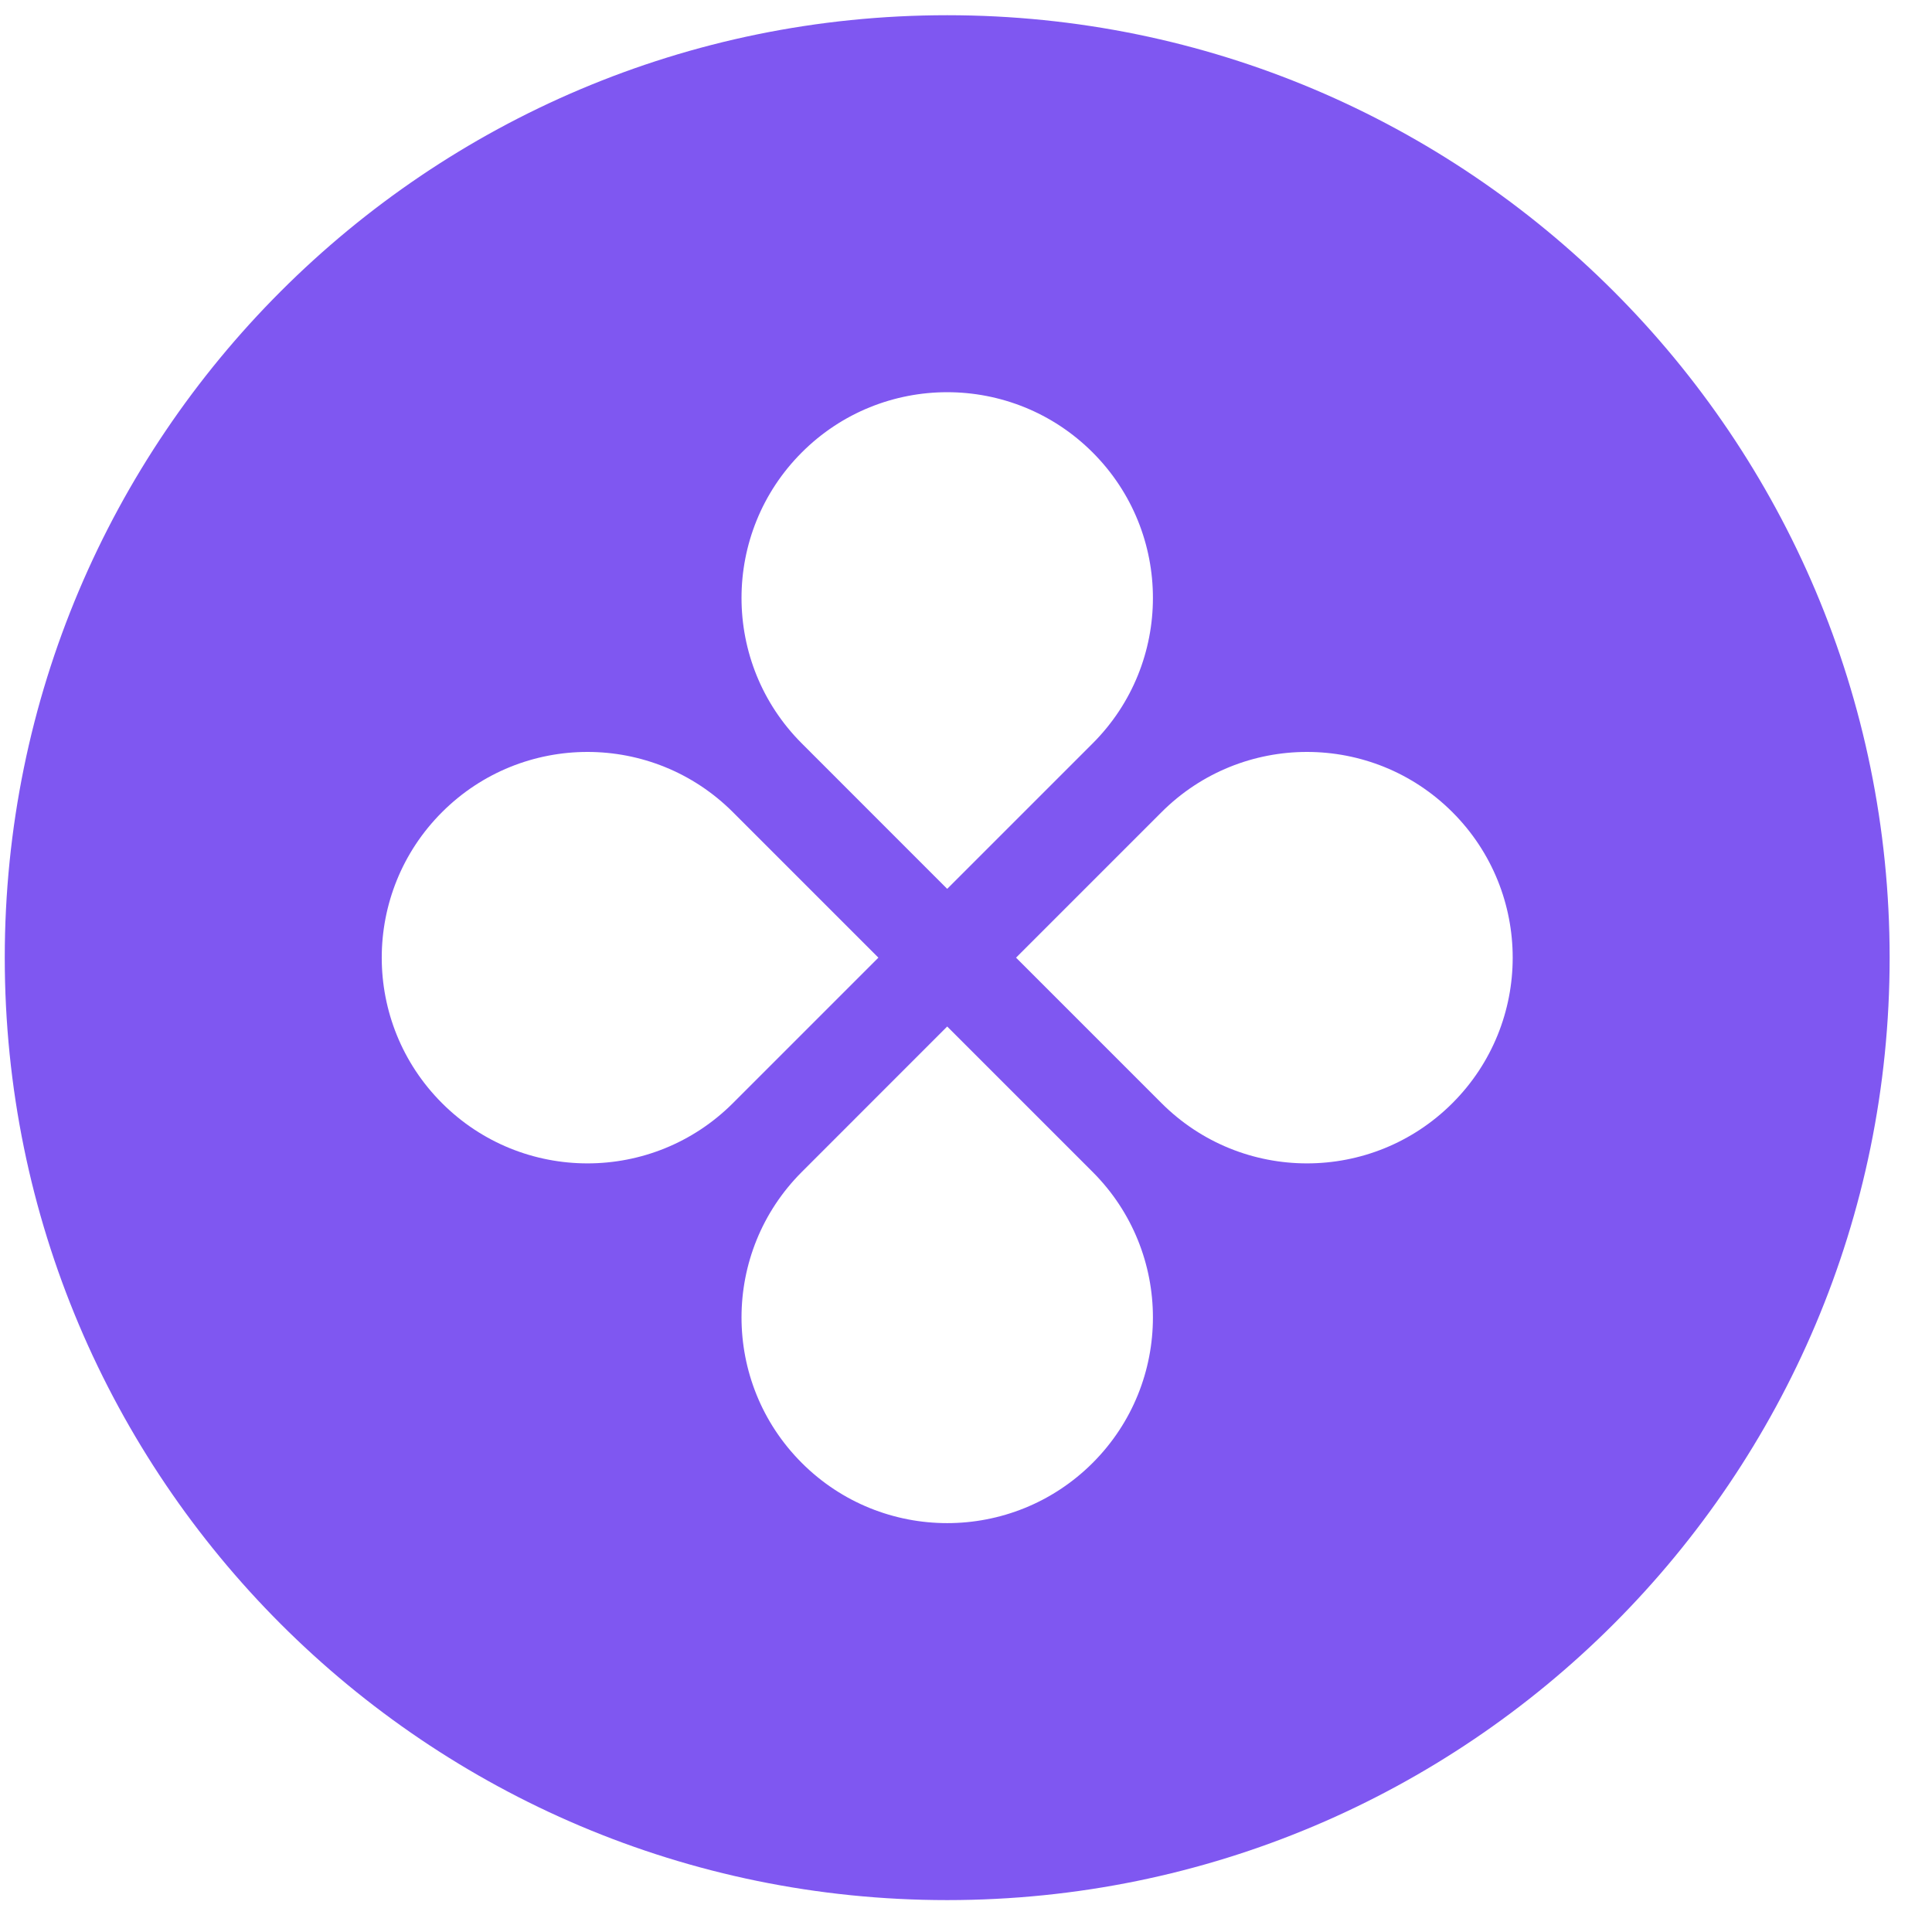
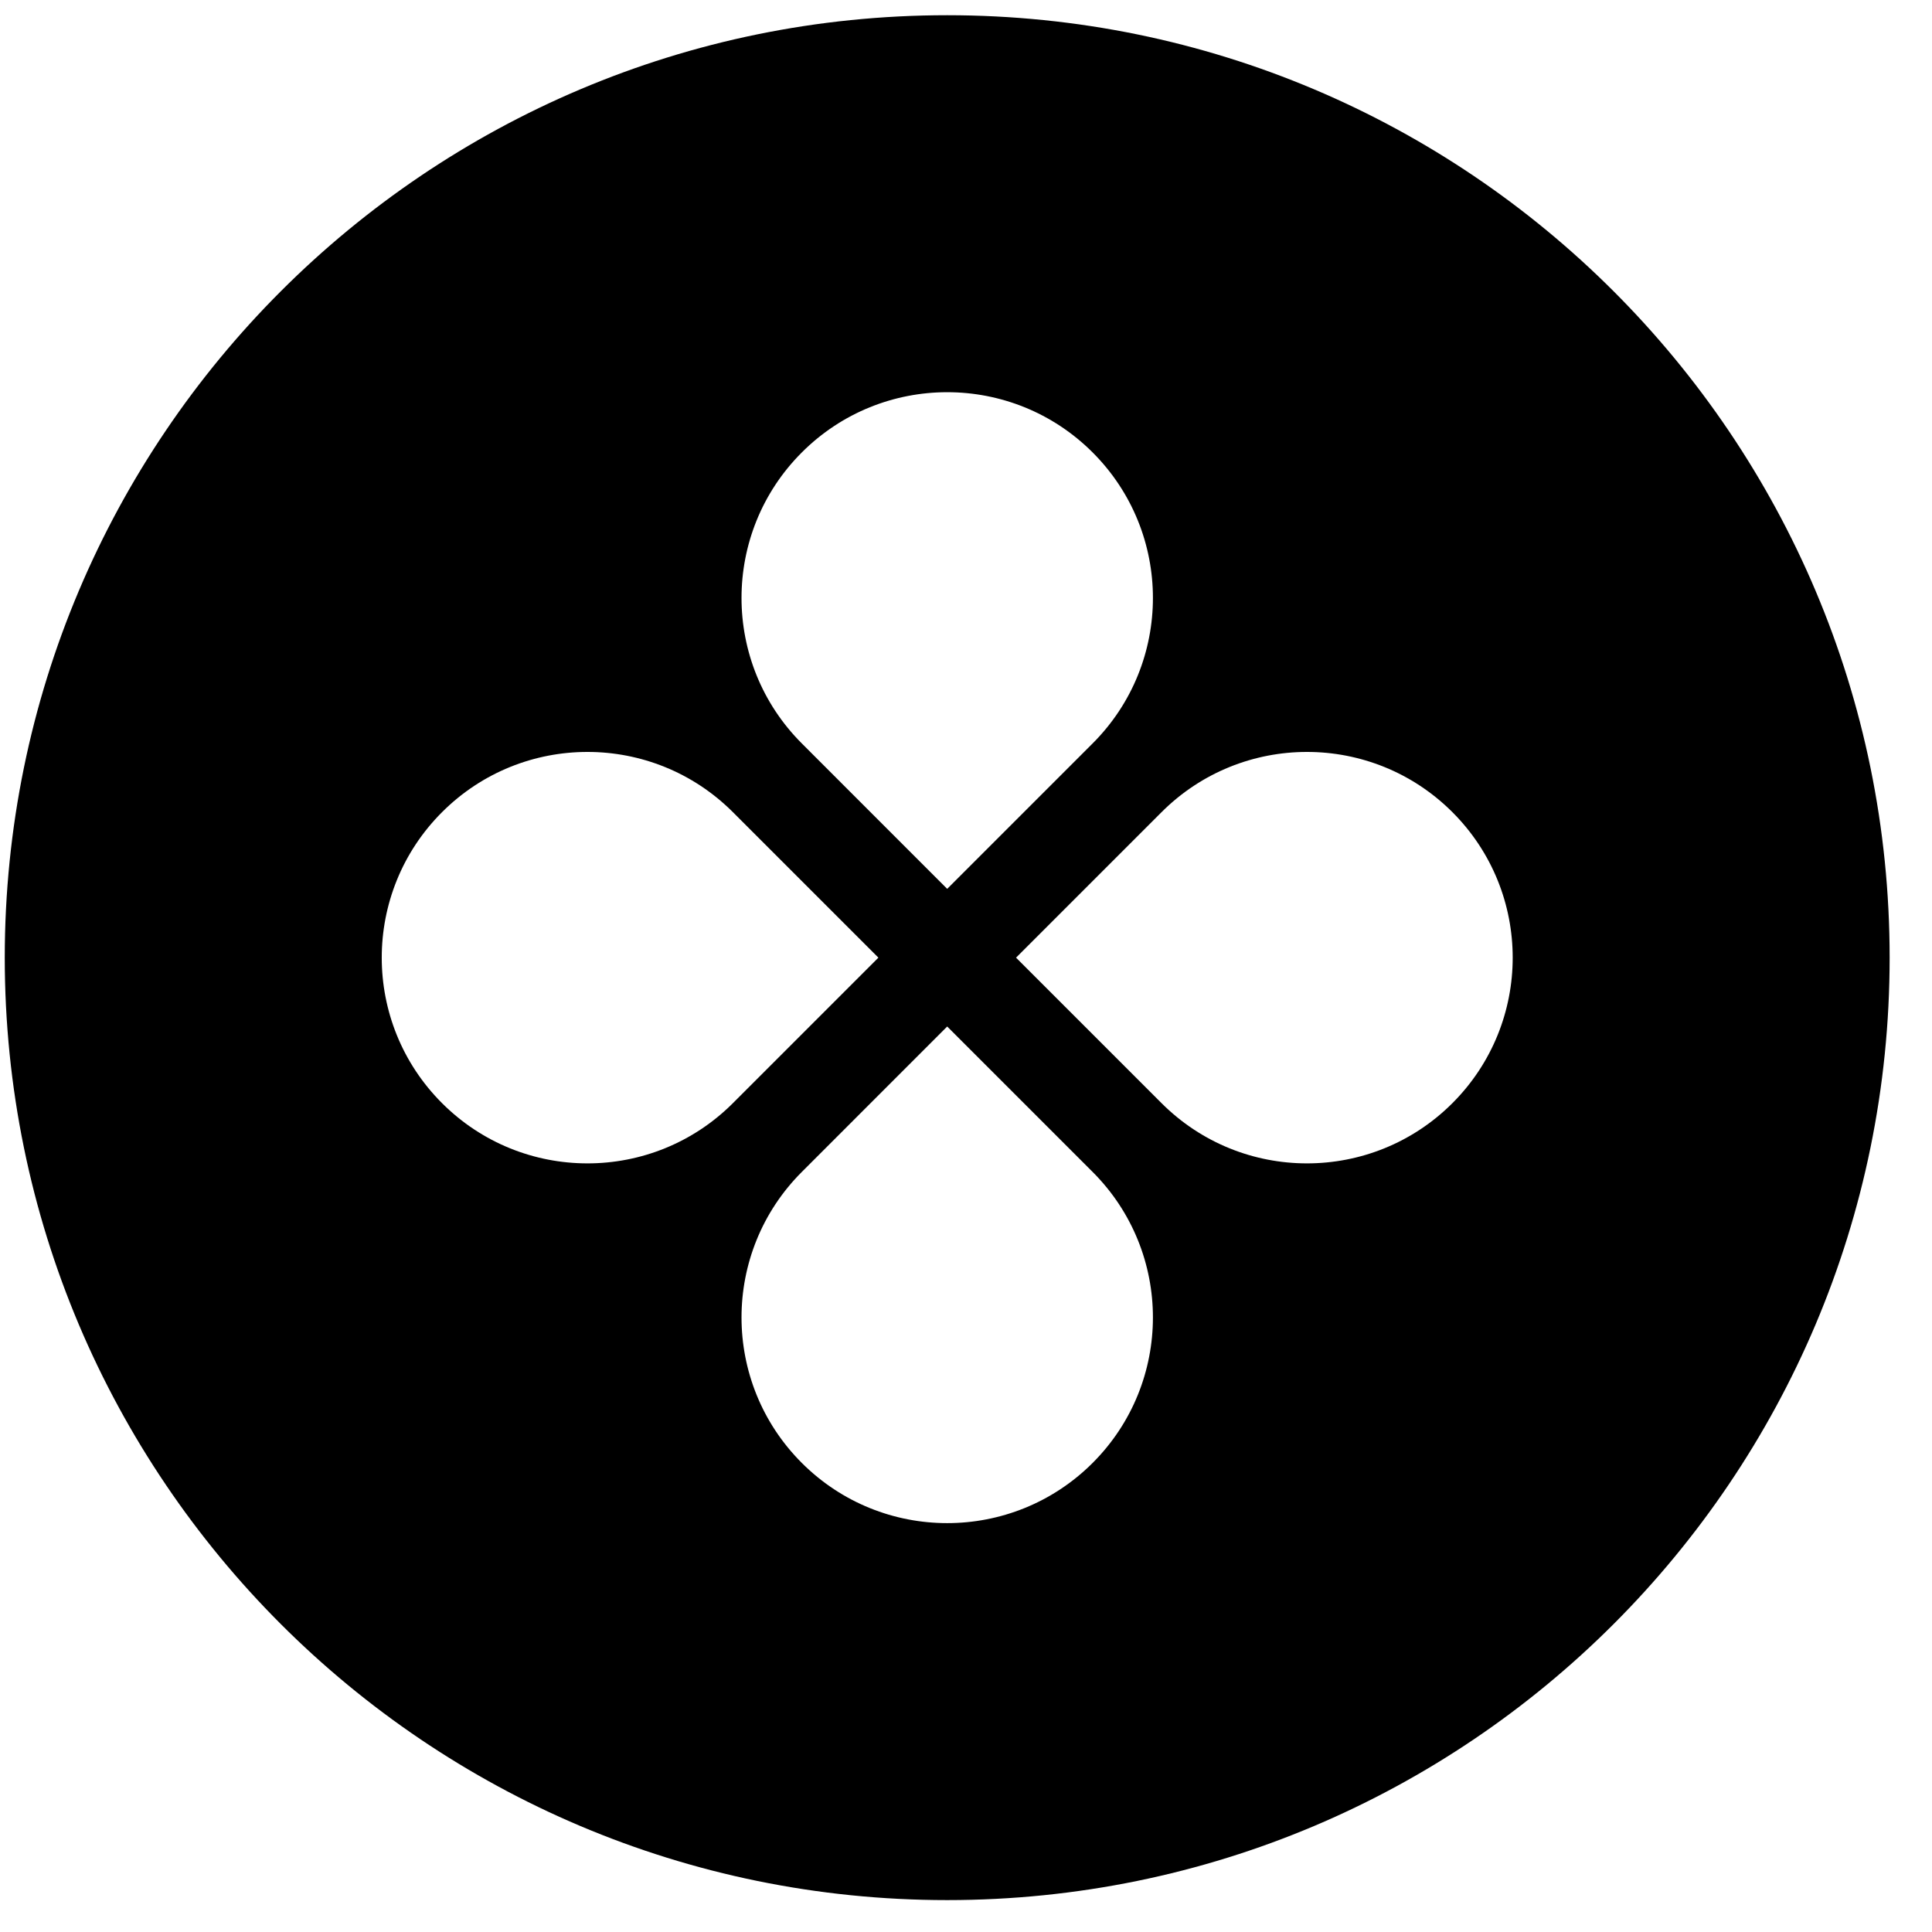
<svg xmlns="http://www.w3.org/2000/svg" id="logo-52" width="41" height="41" viewBox="0 0 41 41" fill="none">
-   <path fill-rule="evenodd" clip-rule="evenodd" d="M20.101 40.323C31.147 40.323 40.101 31.369 40.101 20.323C40.101 9.278 31.147 0.323 20.101 0.323C9.056 0.323 0.101 9.278 0.101 20.323C0.101 31.369 9.056 40.323 20.101 40.323ZM23.188 15.776C24.893 14.071 24.893 11.307 23.188 9.602C21.483 7.897 18.719 7.897 17.015 9.602C15.31 11.307 15.31 14.071 17.015 15.776L20.101 18.863L23.188 15.776ZM24.649 23.41C26.354 25.115 29.118 25.115 30.823 23.41C32.528 21.705 32.528 18.941 30.823 17.236C29.118 15.531 26.354 15.531 24.649 17.236L21.562 20.323L24.649 23.41ZM23.188 31.045C24.893 29.34 24.893 26.576 23.188 24.871L20.101 21.784L17.015 24.871C15.31 26.576 15.31 29.34 17.015 31.045C18.719 32.749 21.483 32.749 23.188 31.045ZM9.38 23.41C7.675 21.705 7.675 18.941 9.38 17.236C11.085 15.531 13.849 15.531 15.554 17.236L18.641 20.323L15.554 23.41C13.849 25.115 11.085 25.115 9.38 23.41Z" class="ccustom" fill="#7F57F1" />
+   <path fill-rule="evenodd" clip-rule="evenodd" d="M20.101 40.323C31.147 40.323 40.101 31.369 40.101 20.323C40.101 9.278 31.147 0.323 20.101 0.323C9.056 0.323 0.101 9.278 0.101 20.323C0.101 31.369 9.056 40.323 20.101 40.323ZM23.188 15.776C24.893 14.071 24.893 11.307 23.188 9.602C21.483 7.897 18.719 7.897 17.015 9.602C15.31 11.307 15.31 14.071 17.015 15.776L20.101 18.863L23.188 15.776ZM24.649 23.41C26.354 25.115 29.118 25.115 30.823 23.41C32.528 21.705 32.528 18.941 30.823 17.236C29.118 15.531 26.354 15.531 24.649 17.236L21.562 20.323L24.649 23.41ZM23.188 31.045C24.893 29.34 24.893 26.576 23.188 24.871L20.101 21.784L17.015 24.871C15.31 26.576 15.31 29.34 17.015 31.045C18.719 32.749 21.483 32.749 23.188 31.045ZM9.38 23.41C7.675 21.705 7.675 18.941 9.38 17.236C11.085 15.531 13.849 15.531 15.554 17.236L18.641 20.323L15.554 23.41C13.849 25.115 11.085 25.115 9.38 23.41Z" class="ccustom" fill="#000000" />
</svg>
